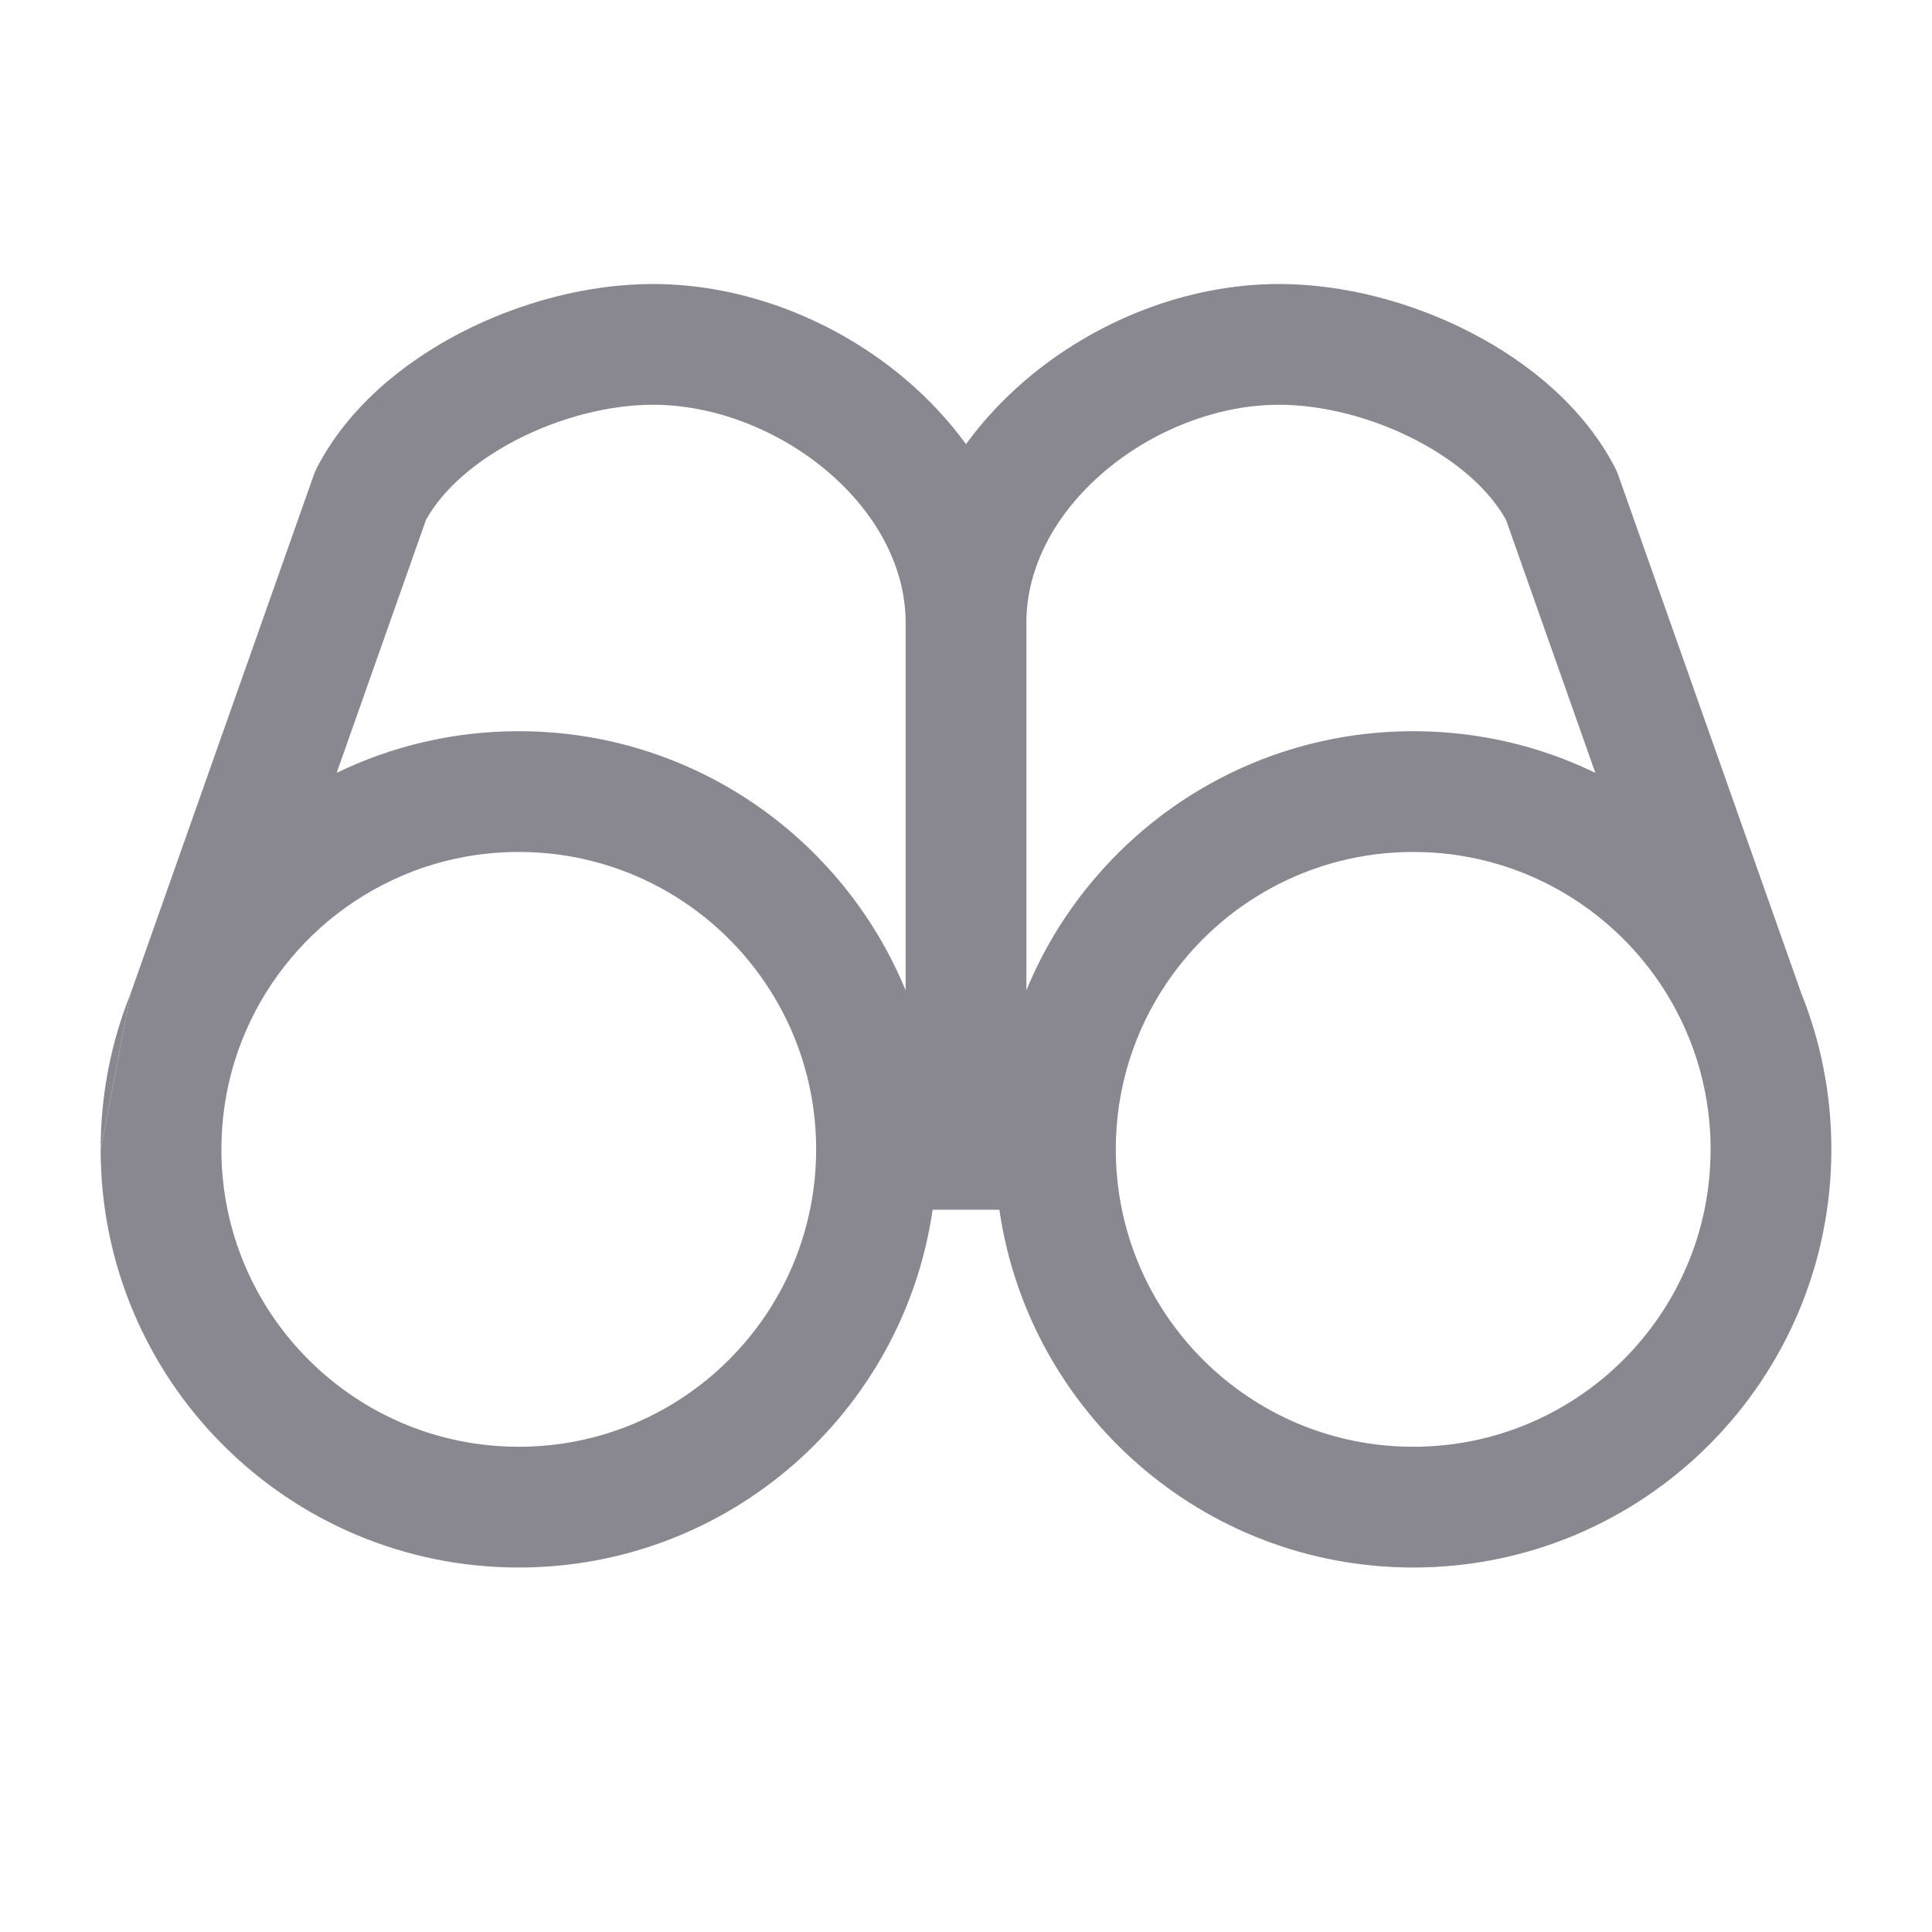
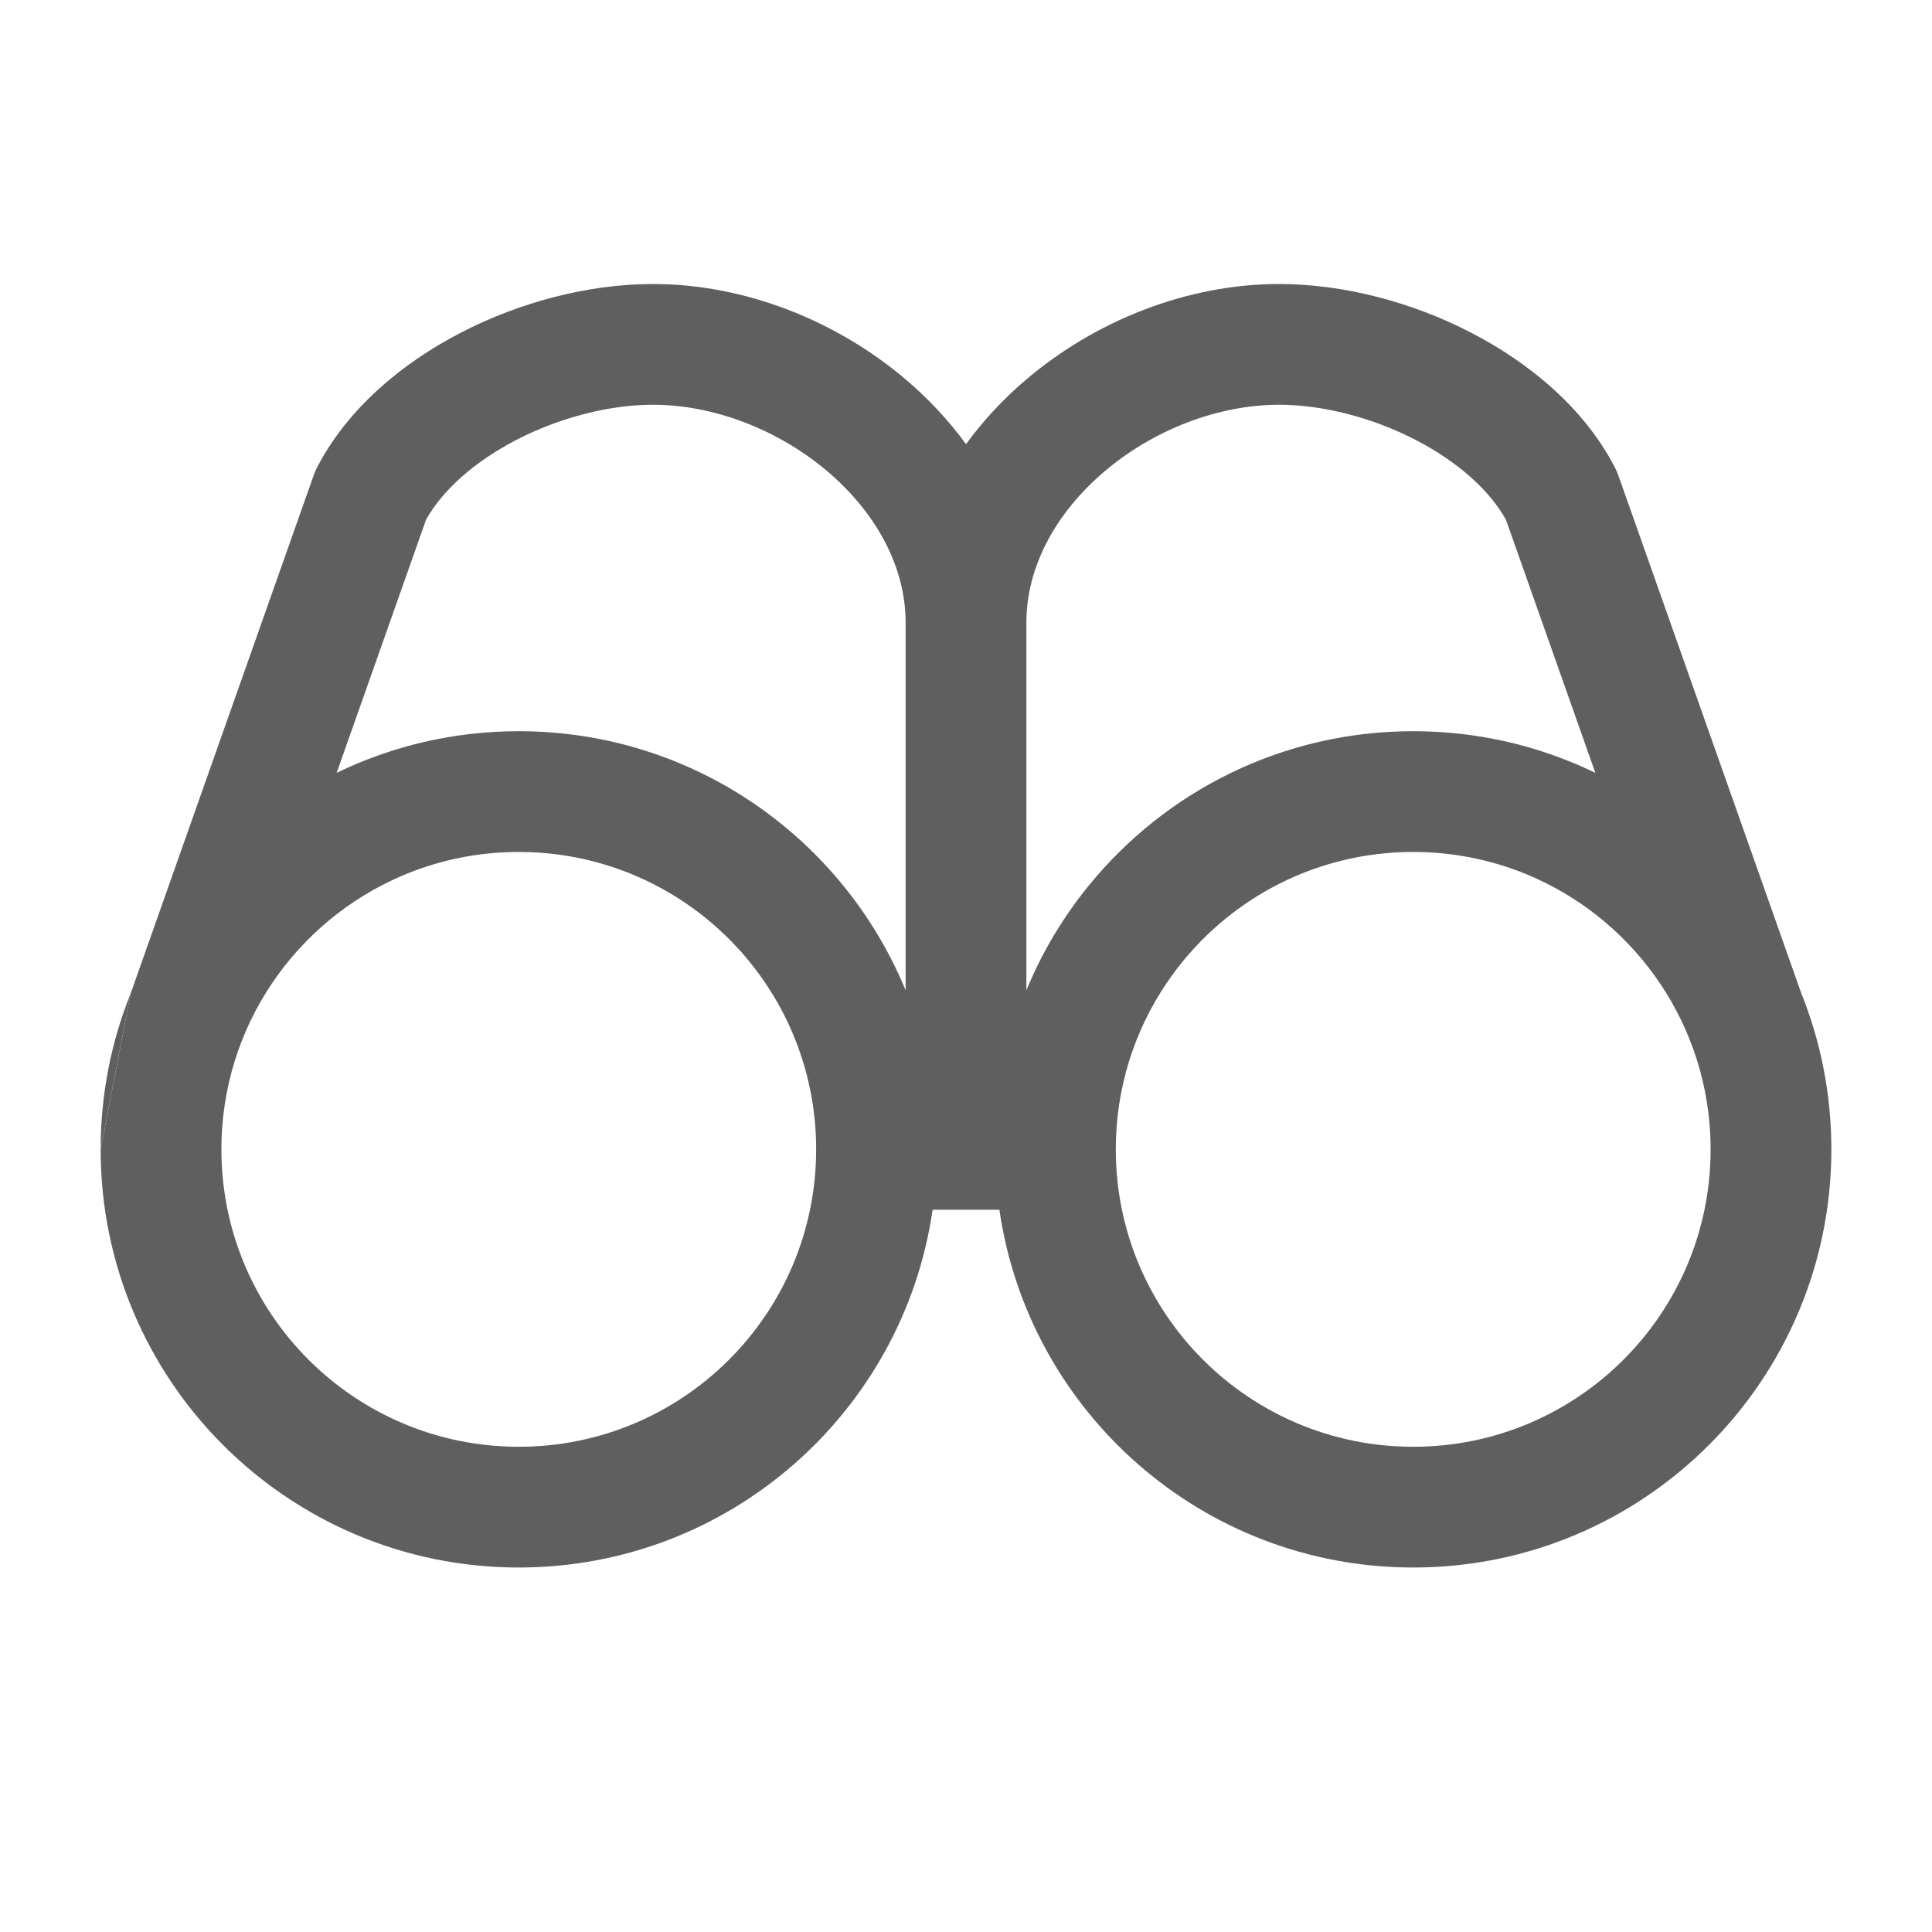
<svg xmlns="http://www.w3.org/2000/svg" width="32" height="32" viewBox="0 0 32 32" fill="none">
-   <path fill-rule="evenodd" clip-rule="evenodd" d="M2.164 16.455L5.195 7.874C5.21 7.831 5.228 7.789 5.248 7.749C5.755 6.765 6.664 6.011 7.633 5.51C8.611 5.004 9.745 4.704 10.815 4.704C12.346 4.704 13.868 5.318 15.011 6.293C15.377 6.605 15.713 6.962 16 7.357C16.287 6.962 16.623 6.605 16.989 6.293C18.132 5.318 19.654 4.704 21.185 4.704C22.255 4.704 23.389 5.004 24.366 5.51C25.336 6.011 26.245 6.765 26.751 7.749C26.772 7.789 26.79 7.831 26.805 7.874L29.836 16.455C30.157 17.253 30.333 18.124 30.333 19.037C30.333 22.862 27.232 25.963 23.407 25.963C19.922 25.963 17.038 23.388 16.553 20.037H15.447C14.962 23.388 12.078 25.963 8.592 25.963C4.768 25.963 1.668 22.864 1.667 19.04M5.576 12.801L7.056 8.61C7.324 8.126 7.848 7.651 8.553 7.286C9.276 6.912 10.098 6.704 10.815 6.704C11.829 6.704 12.9 7.121 13.713 7.814C14.524 8.507 15 9.399 15 10.313V16.403C13.963 13.884 11.485 12.111 8.592 12.111C7.511 12.111 6.487 12.359 5.576 12.801ZM13.418 18.044C13.484 18.365 13.518 18.697 13.518 19.037C13.518 21.758 11.313 23.963 8.592 23.963C5.872 23.963 3.667 21.757 3.667 19.037C3.667 17.004 4.898 15.259 6.655 14.507C6.691 14.491 6.728 14.476 6.765 14.461C7.33 14.235 7.947 14.111 8.592 14.111C10.293 14.111 11.792 14.972 12.677 16.283C13.031 16.807 13.287 17.403 13.418 18.044ZM17 16.403C17.259 15.773 17.608 15.19 18.032 14.67C19.301 13.108 21.238 12.111 23.407 12.111C23.437 12.111 23.468 12.111 23.498 12.112C24.142 12.12 24.764 12.216 25.354 12.388C25.725 12.497 26.082 12.635 26.424 12.801L24.944 8.61C24.676 8.126 24.152 7.651 23.447 7.286C22.724 6.912 21.902 6.704 21.185 6.704C20.171 6.704 19.1 7.121 18.287 7.814C17.475 8.507 17 9.399 17 10.313V16.403ZM18.481 19.037C18.481 19.037 18.481 19.037 18.481 19.037C18.481 21.757 20.687 23.963 23.407 23.963C26.127 23.963 28.332 21.759 28.333 19.04C28.333 19.039 28.333 19.038 28.333 19.037C28.333 18.996 28.333 18.955 28.332 18.915C28.331 18.865 28.329 18.816 28.326 18.768C28.221 16.827 26.993 15.184 25.28 14.479C24.703 14.242 24.07 14.111 23.407 14.111C21.707 14.111 20.208 14.973 19.323 16.283C18.791 17.069 18.481 18.017 18.481 19.037Z" fill="#89878F" />
-   <path d="M2.164 16.455C1.843 17.253 1.667 18.124 1.667 19.037C1.667 19.037 1.667 19.037 1.667 19.037" fill="#89878F" />
+   <path fill-rule="evenodd" clip-rule="evenodd" d="M2.164 16.455L5.195 7.874C5.21 7.831 5.228 7.789 5.248 7.749C5.755 6.765 6.664 6.011 7.633 5.51C8.611 5.004 9.745 4.704 10.815 4.704C12.346 4.704 13.868 5.318 15.011 6.293C15.377 6.605 15.713 6.962 16 7.357C16.287 6.962 16.623 6.605 16.989 6.293C18.132 5.318 19.654 4.704 21.185 4.704C22.255 4.704 23.389 5.004 24.366 5.51C25.336 6.011 26.245 6.765 26.751 7.749C26.772 7.789 26.79 7.831 26.805 7.874L29.836 16.455C30.157 17.253 30.333 18.124 30.333 19.037C30.333 22.862 27.232 25.963 23.407 25.963C19.922 25.963 17.038 23.388 16.553 20.037H15.447C14.962 23.388 12.078 25.963 8.592 25.963C4.768 25.963 1.668 22.864 1.667 19.04M5.576 12.801L7.056 8.61C7.324 8.126 7.848 7.651 8.553 7.286C9.276 6.912 10.098 6.704 10.815 6.704C11.829 6.704 12.9 7.121 13.713 7.814C14.524 8.507 15 9.399 15 10.313V16.403C13.963 13.884 11.485 12.111 8.592 12.111C7.511 12.111 6.487 12.359 5.576 12.801ZM13.418 18.044C13.484 18.365 13.518 18.697 13.518 19.037C13.518 21.758 11.313 23.963 8.592 23.963C5.872 23.963 3.667 21.757 3.667 19.037C3.667 17.004 4.898 15.259 6.655 14.507C6.691 14.491 6.728 14.476 6.765 14.461C7.33 14.235 7.947 14.111 8.592 14.111C10.293 14.111 11.792 14.972 12.677 16.283C13.031 16.807 13.287 17.403 13.418 18.044ZM17 16.403C17.259 15.773 17.608 15.19 18.032 14.67C19.301 13.108 21.238 12.111 23.407 12.111C23.437 12.111 23.468 12.111 23.498 12.112C24.142 12.12 24.764 12.216 25.354 12.388C25.725 12.497 26.082 12.635 26.424 12.801L24.944 8.61C24.676 8.126 24.152 7.651 23.447 7.286C22.724 6.912 21.902 6.704 21.185 6.704C20.171 6.704 19.1 7.121 18.287 7.814C17.475 8.507 17 9.399 17 10.313V16.403ZM18.481 19.037C18.481 19.037 18.481 19.037 18.481 19.037C18.481 21.757 20.687 23.963 23.407 23.963C26.127 23.963 28.332 21.759 28.333 19.04C28.333 19.039 28.333 19.038 28.333 19.037C28.333 18.996 28.333 18.955 28.332 18.915C28.331 18.865 28.329 18.816 28.326 18.768C28.221 16.827 26.993 15.184 25.28 14.479C24.703 14.242 24.07 14.111 23.407 14.111C21.707 14.111 20.208 14.973 19.323 16.283C18.791 17.069 18.481 18.017 18.481 19.037Z" fill="#5F5F5F" />
+   <path d="M2.164 16.455C1.843 17.253 1.667 18.124 1.667 19.037C1.667 19.037 1.667 19.037 1.667 19.037" fill="#5F5F5F" />
</svg>
